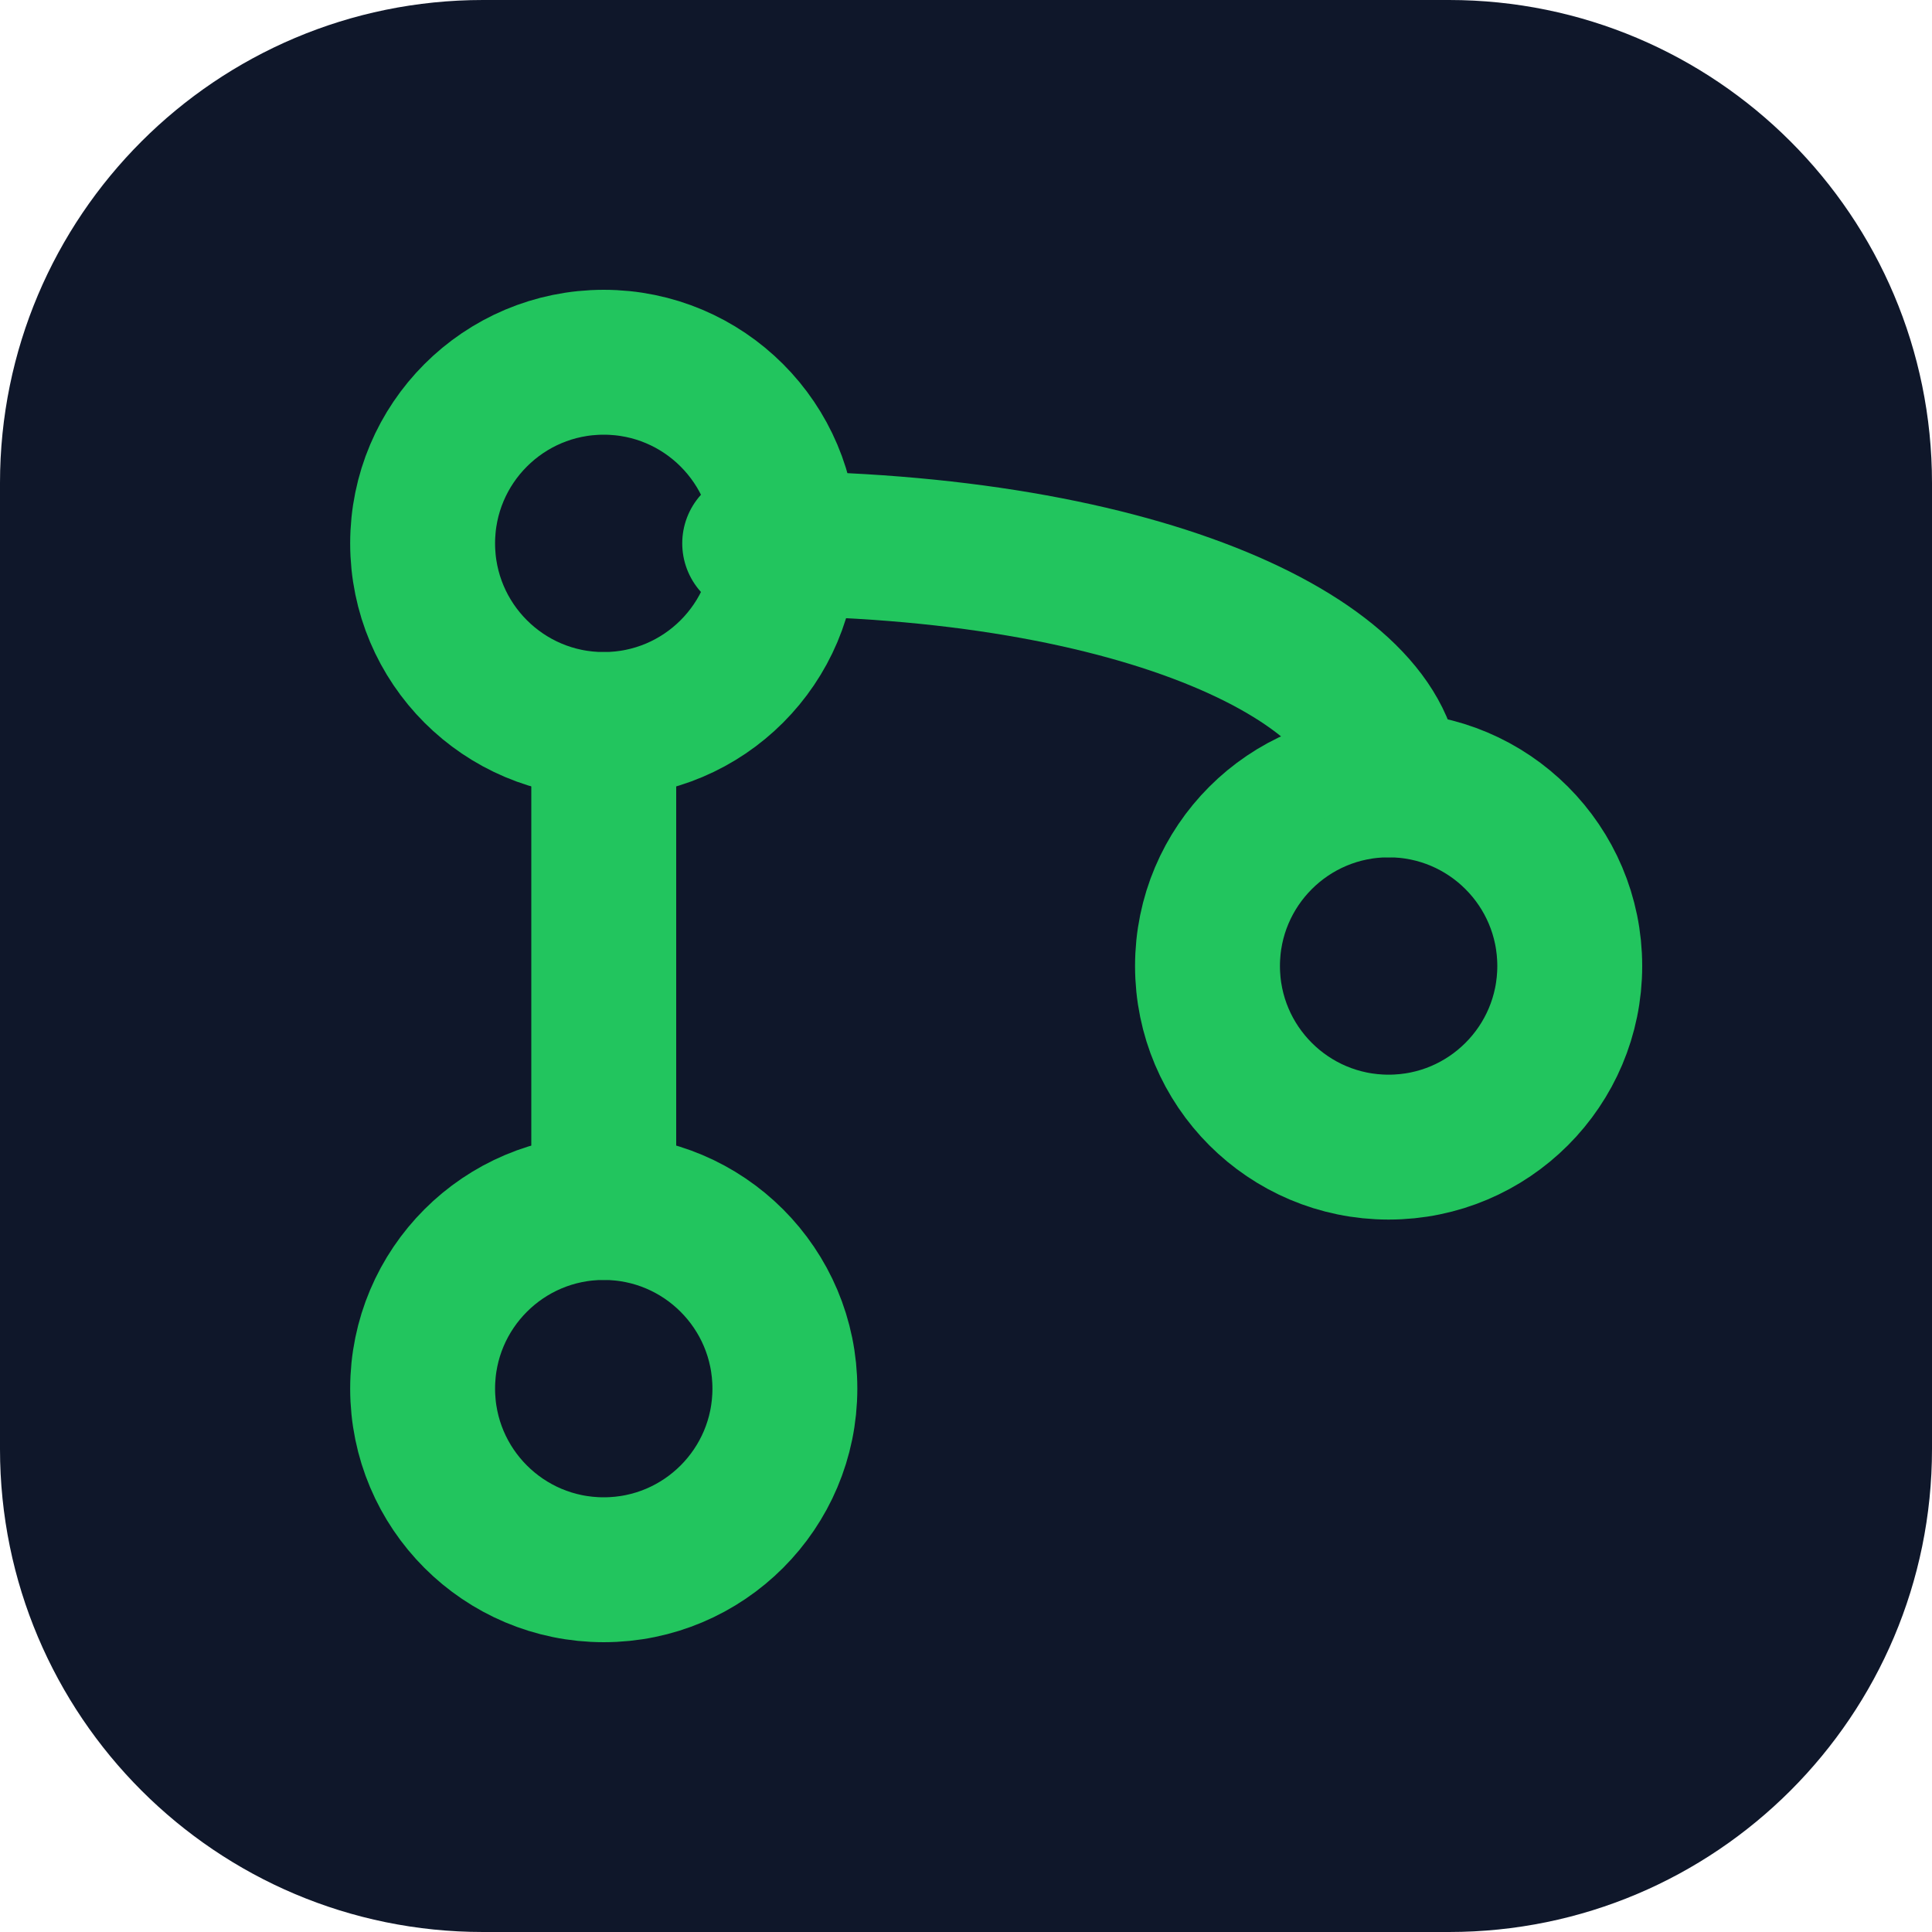
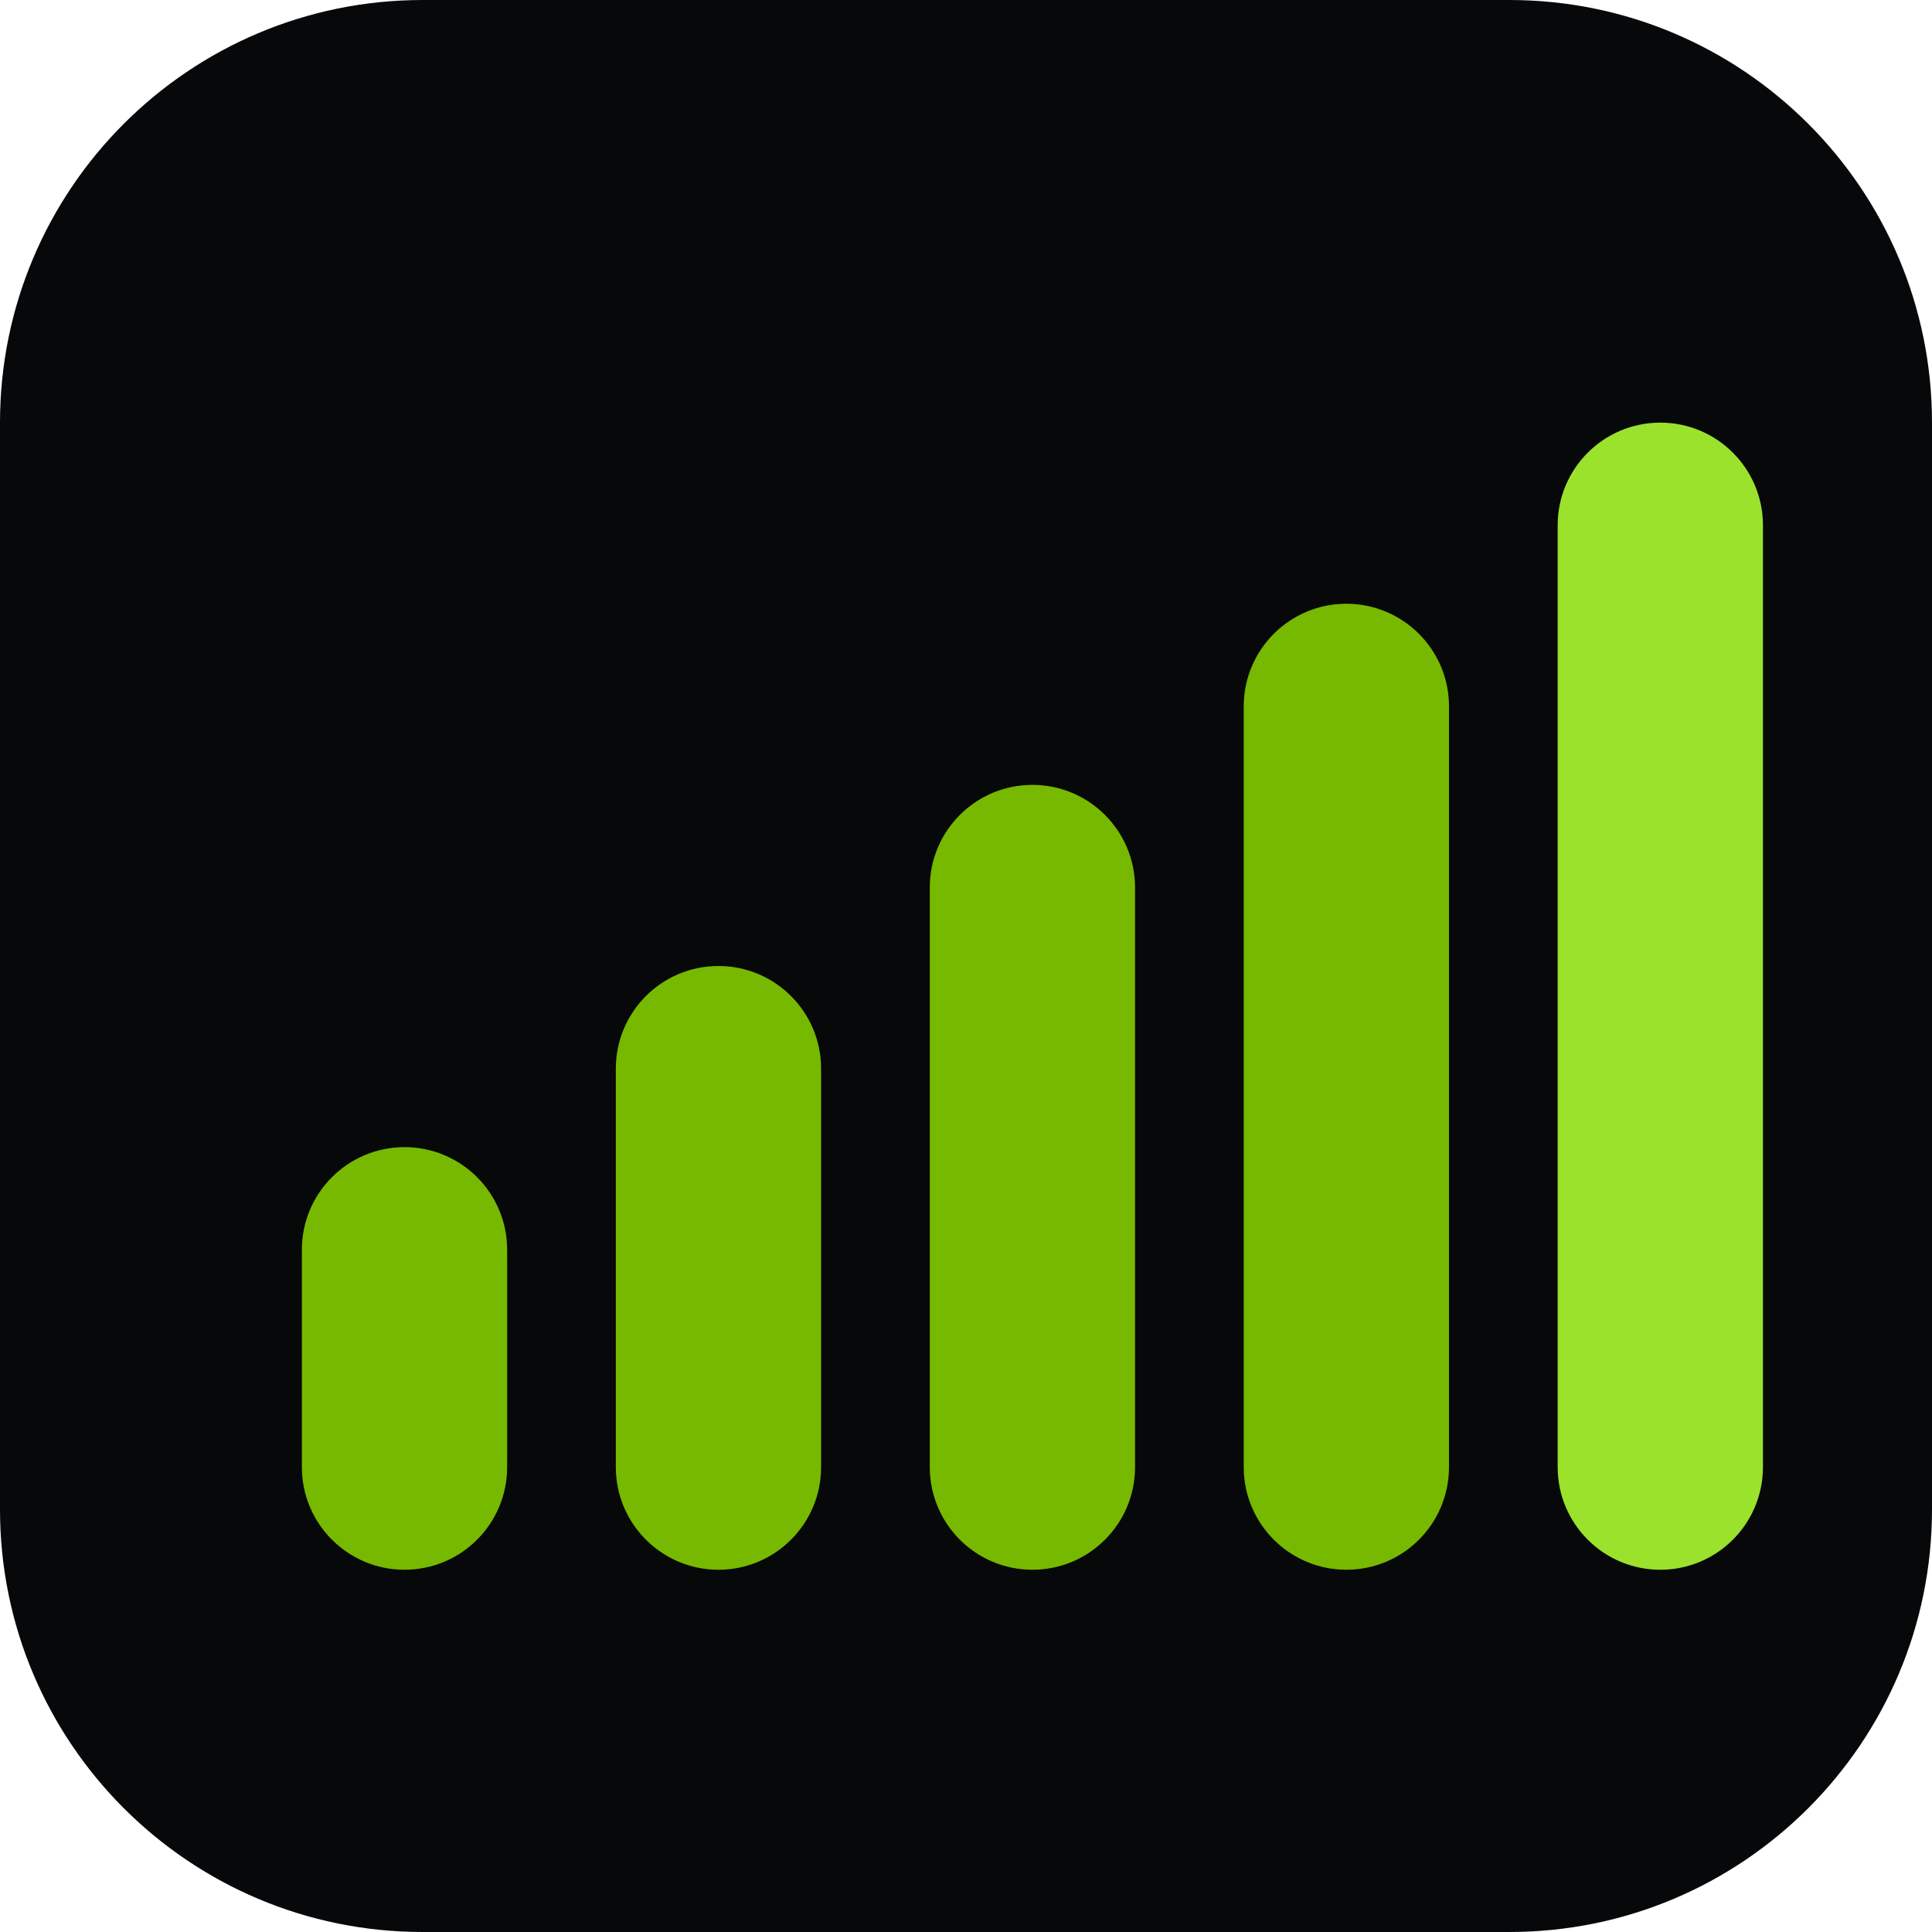
<svg xmlns="http://www.w3.org/2000/svg" viewBox="0 0 32 32">
-   <rect width="32" height="32" rx="8" fill="#0f172a" />
-   <g fill="none" stroke="#22c55e" stroke-width="2.4" stroke-linecap="round" stroke-linejoin="round">
-     <circle cx="10" cy="9" r="3" />
-     <circle cx="10" cy="23" r="3" />
-     <circle cx="23" cy="16" r="3" />
-     <path d="M10 12v8M12.5 9C19 9 23 11 23 13" />
+   <rect width="32" height="32" rx="7" fill="#070809" />
+   <g fill="#76b900">
+     <rect x="5" y="19" width="3.4" height="7" rx="1.7" />
+     <rect x="10.2" y="16" width="3.4" height="10" rx="1.7" />
+     <rect x="15.4" y="13" width="3.4" height="13" rx="1.7" />
+     <rect x="20.6" y="10" width="3.4" height="16" rx="1.7" />
  </g>
+   <rect x="25.8" y="7" width="3.4" height="19" rx="1.7" fill="#9be22d" />
</svg>
